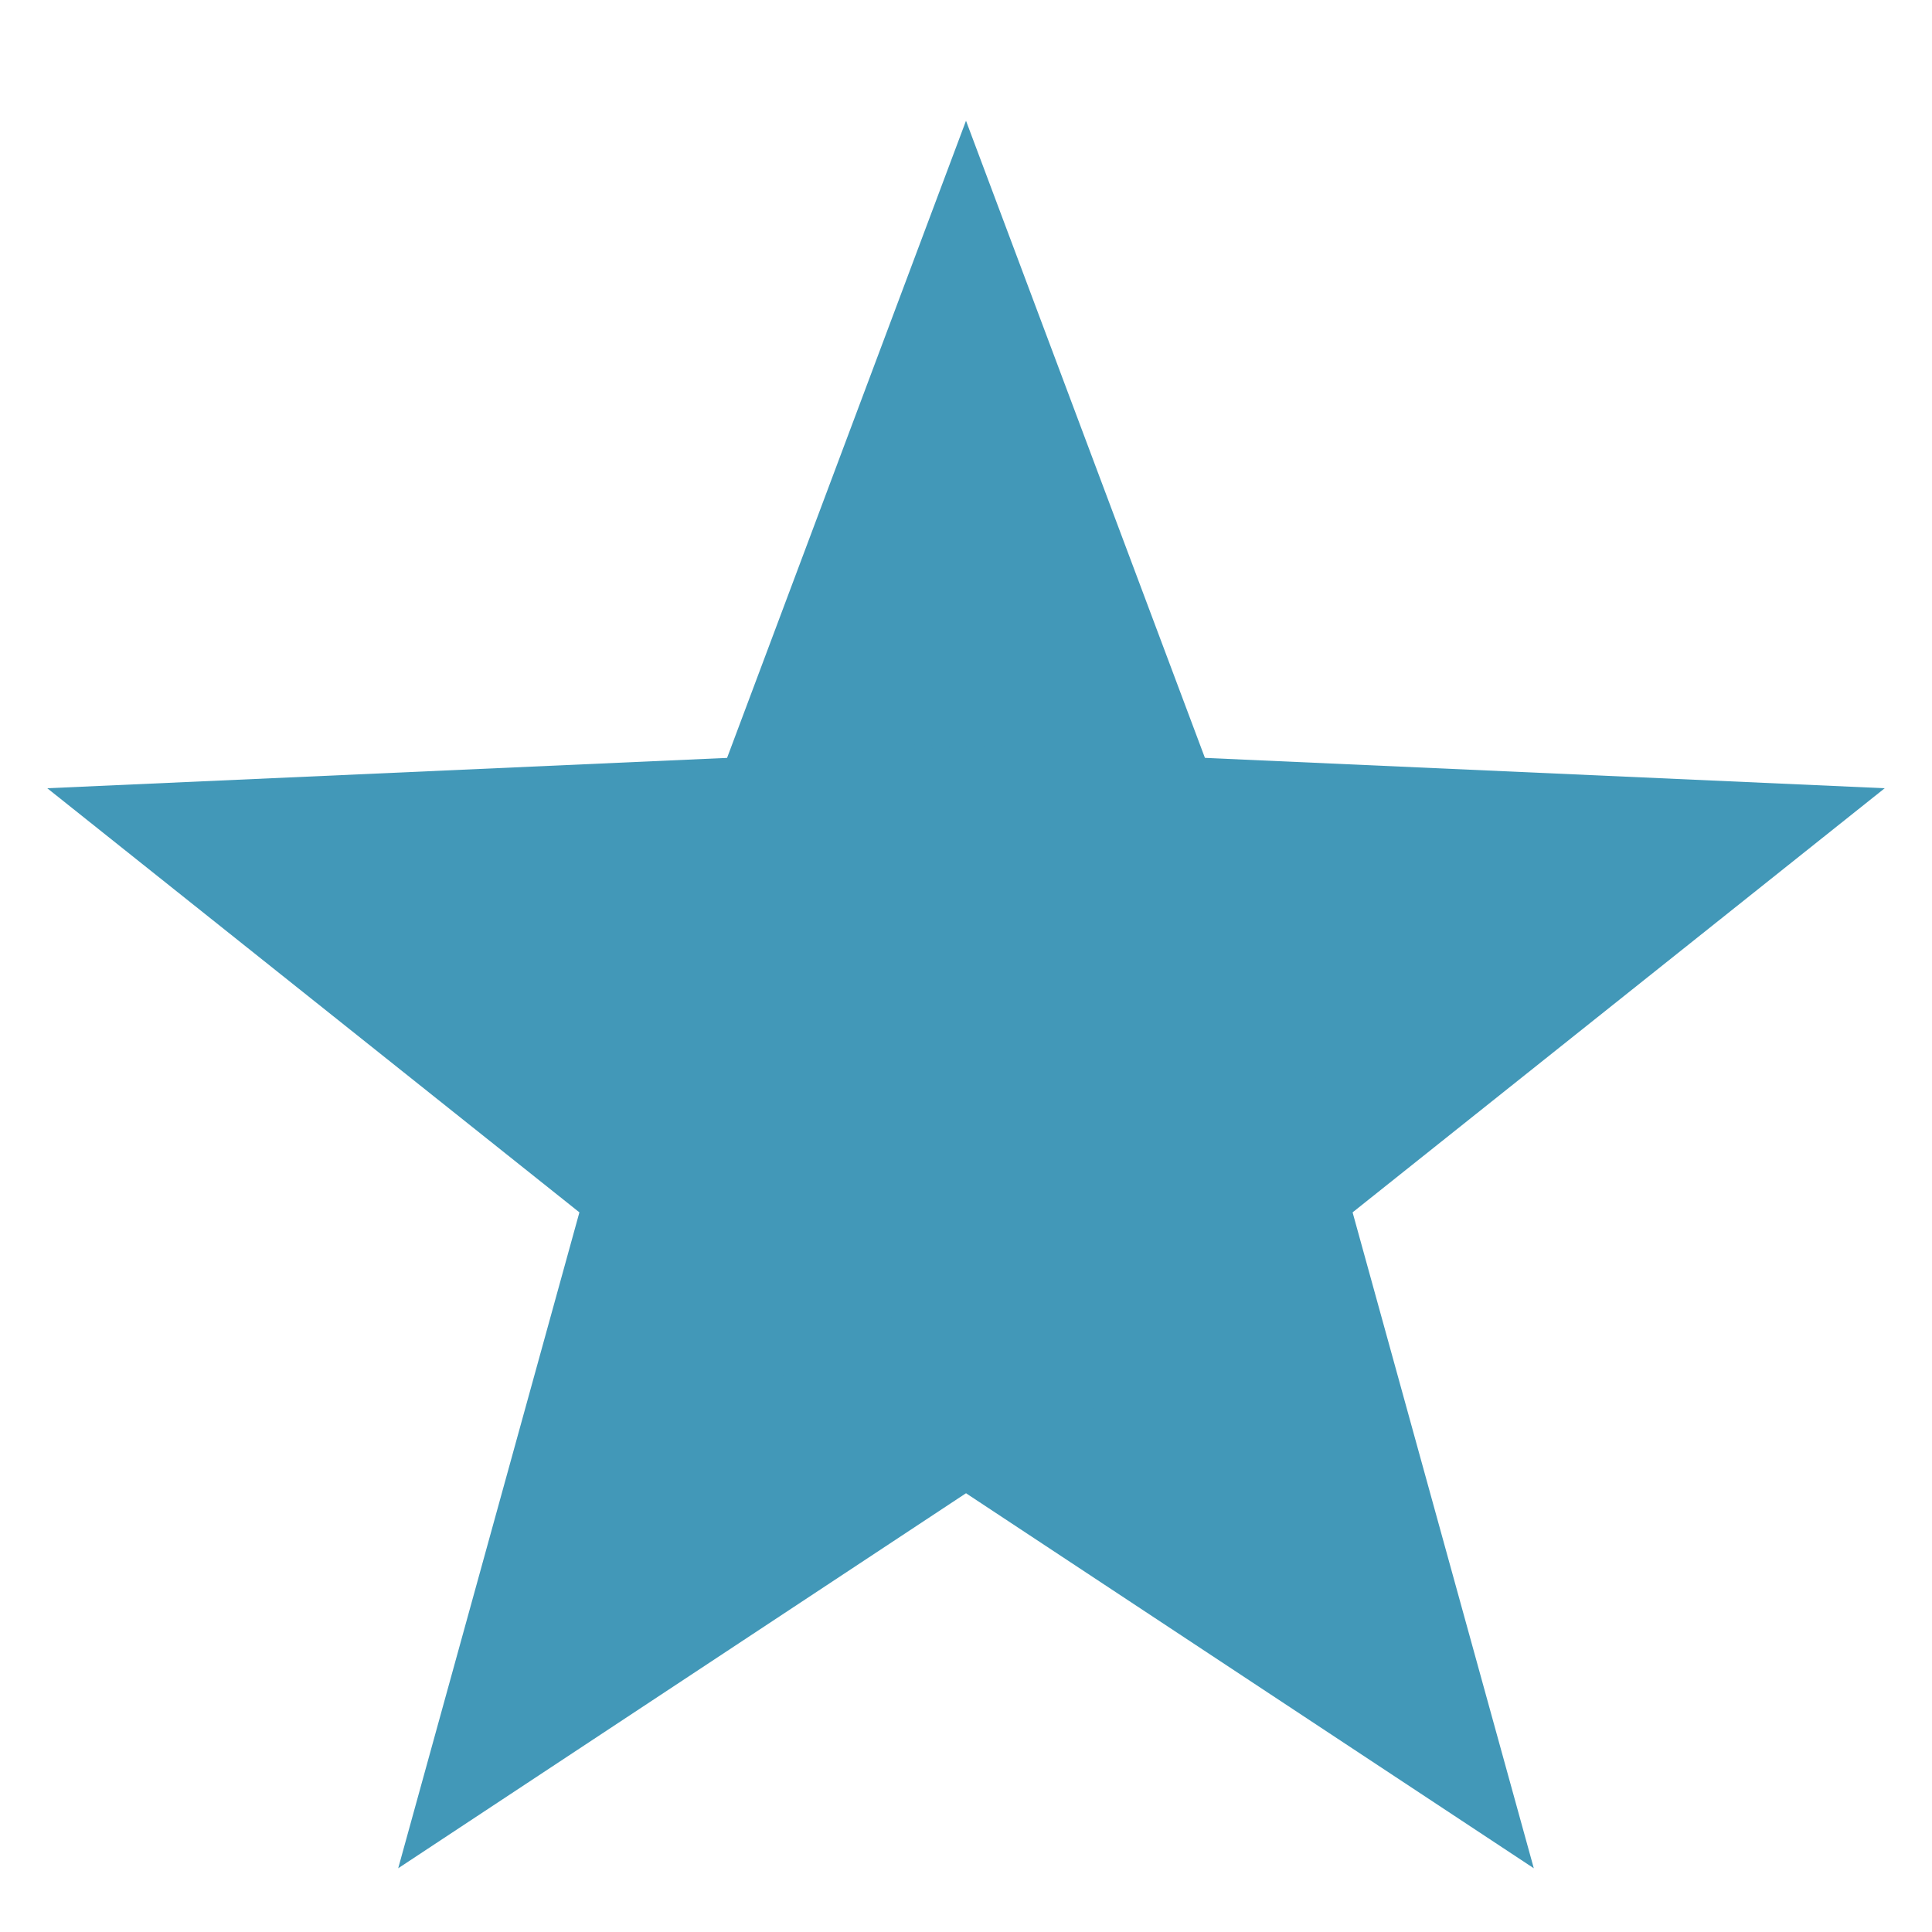
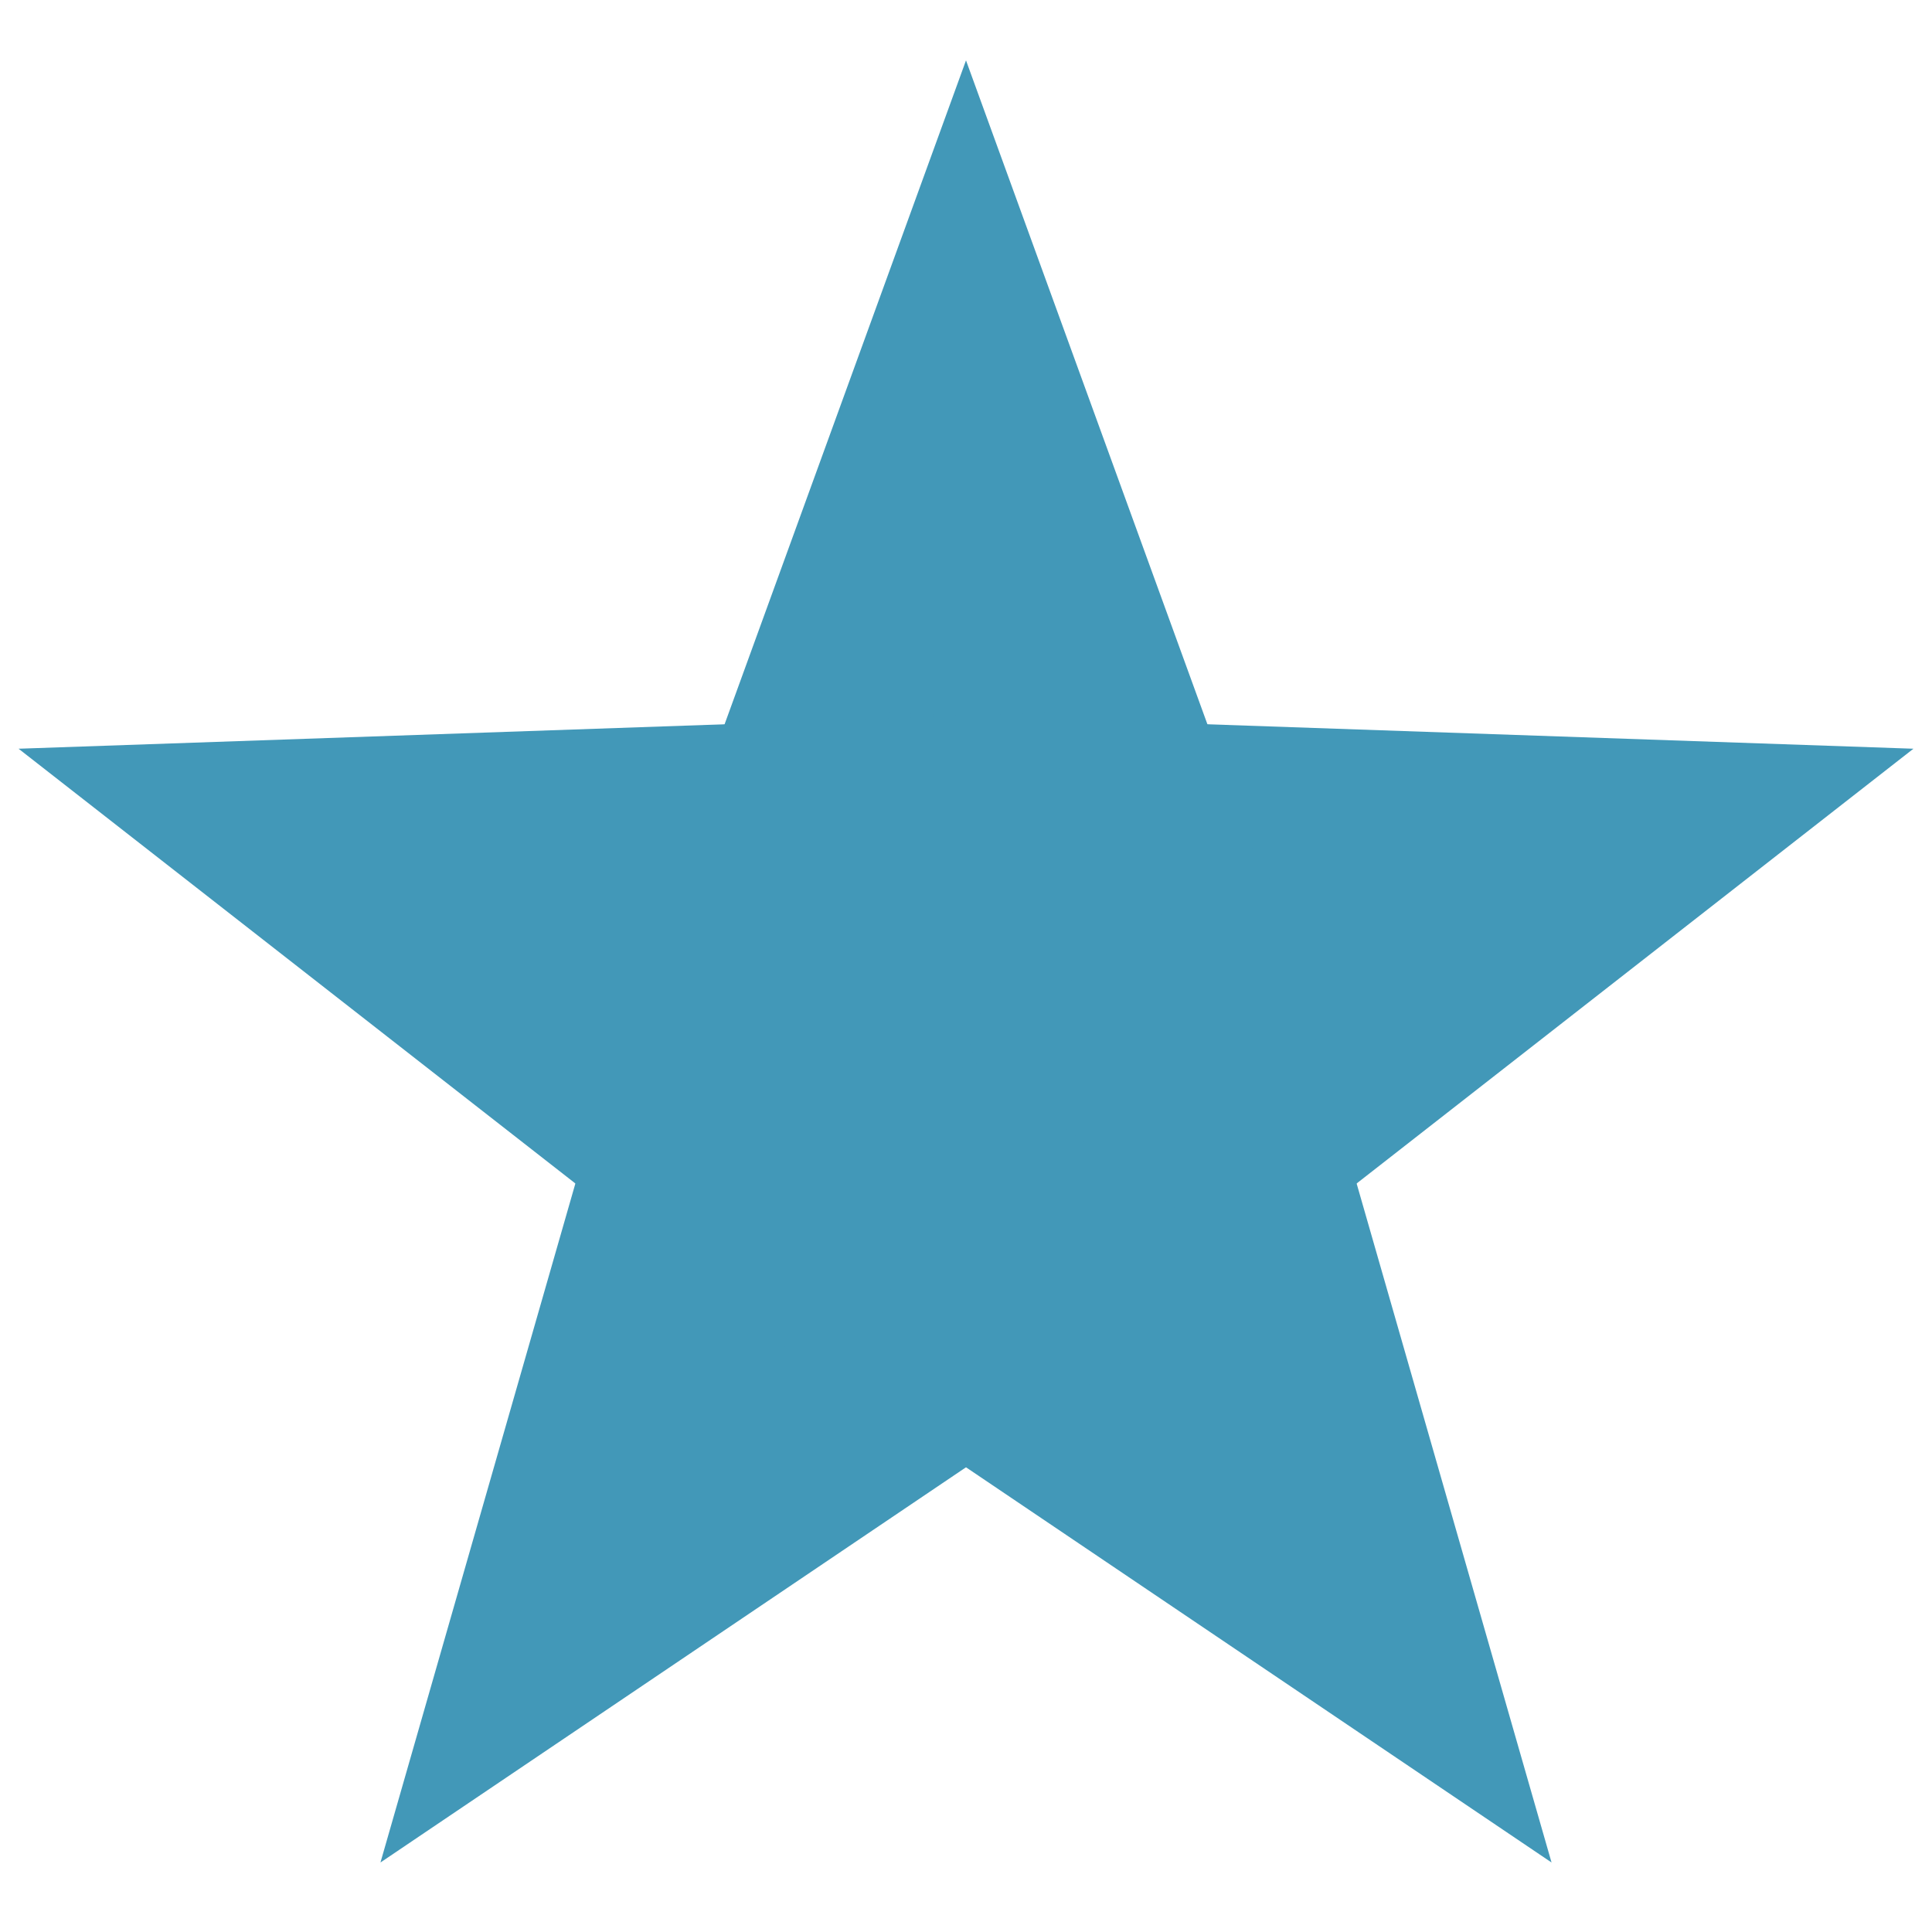
- <svg xmlns="http://www.w3.org/2000/svg" version="1.1" width="320" height="320">
+ <svg xmlns="http://www.w3.org/2000/svg" xmlns:xlink="http://www.w3.org/1999/xlink" version="1.1" width="320" height="320">
  <g fill="#4298b8">
-     <polygon points="160,20 220,180 100,180" />
-     <polygon points="160,20 220,180 100,180" transform="rotate(72 160 180)" />
-     <polygon points="160,20 220,180 100,180" transform="rotate(144 160 180)" />
-     <polygon points="160,20 220,180 100,180" transform="rotate(216 160 180)" />
-     <polygon points="160,20 220,180 100,180" transform="rotate(288 160 180)" />
+     <polygon id="polygon" points="160,10 220,175 100,175" />
+     <use xlink:href="#polygon" transform="rotate(72 160 175)" />
+     <use xlink:href="#polygon" transform="rotate(144 160 175)" />
+     <use xlink:href="#polygon" transform="rotate(216 160 175)" />
+     <use xlink:href="#polygon" transform="rotate(288 160 175)" />
  </g>
</svg>
